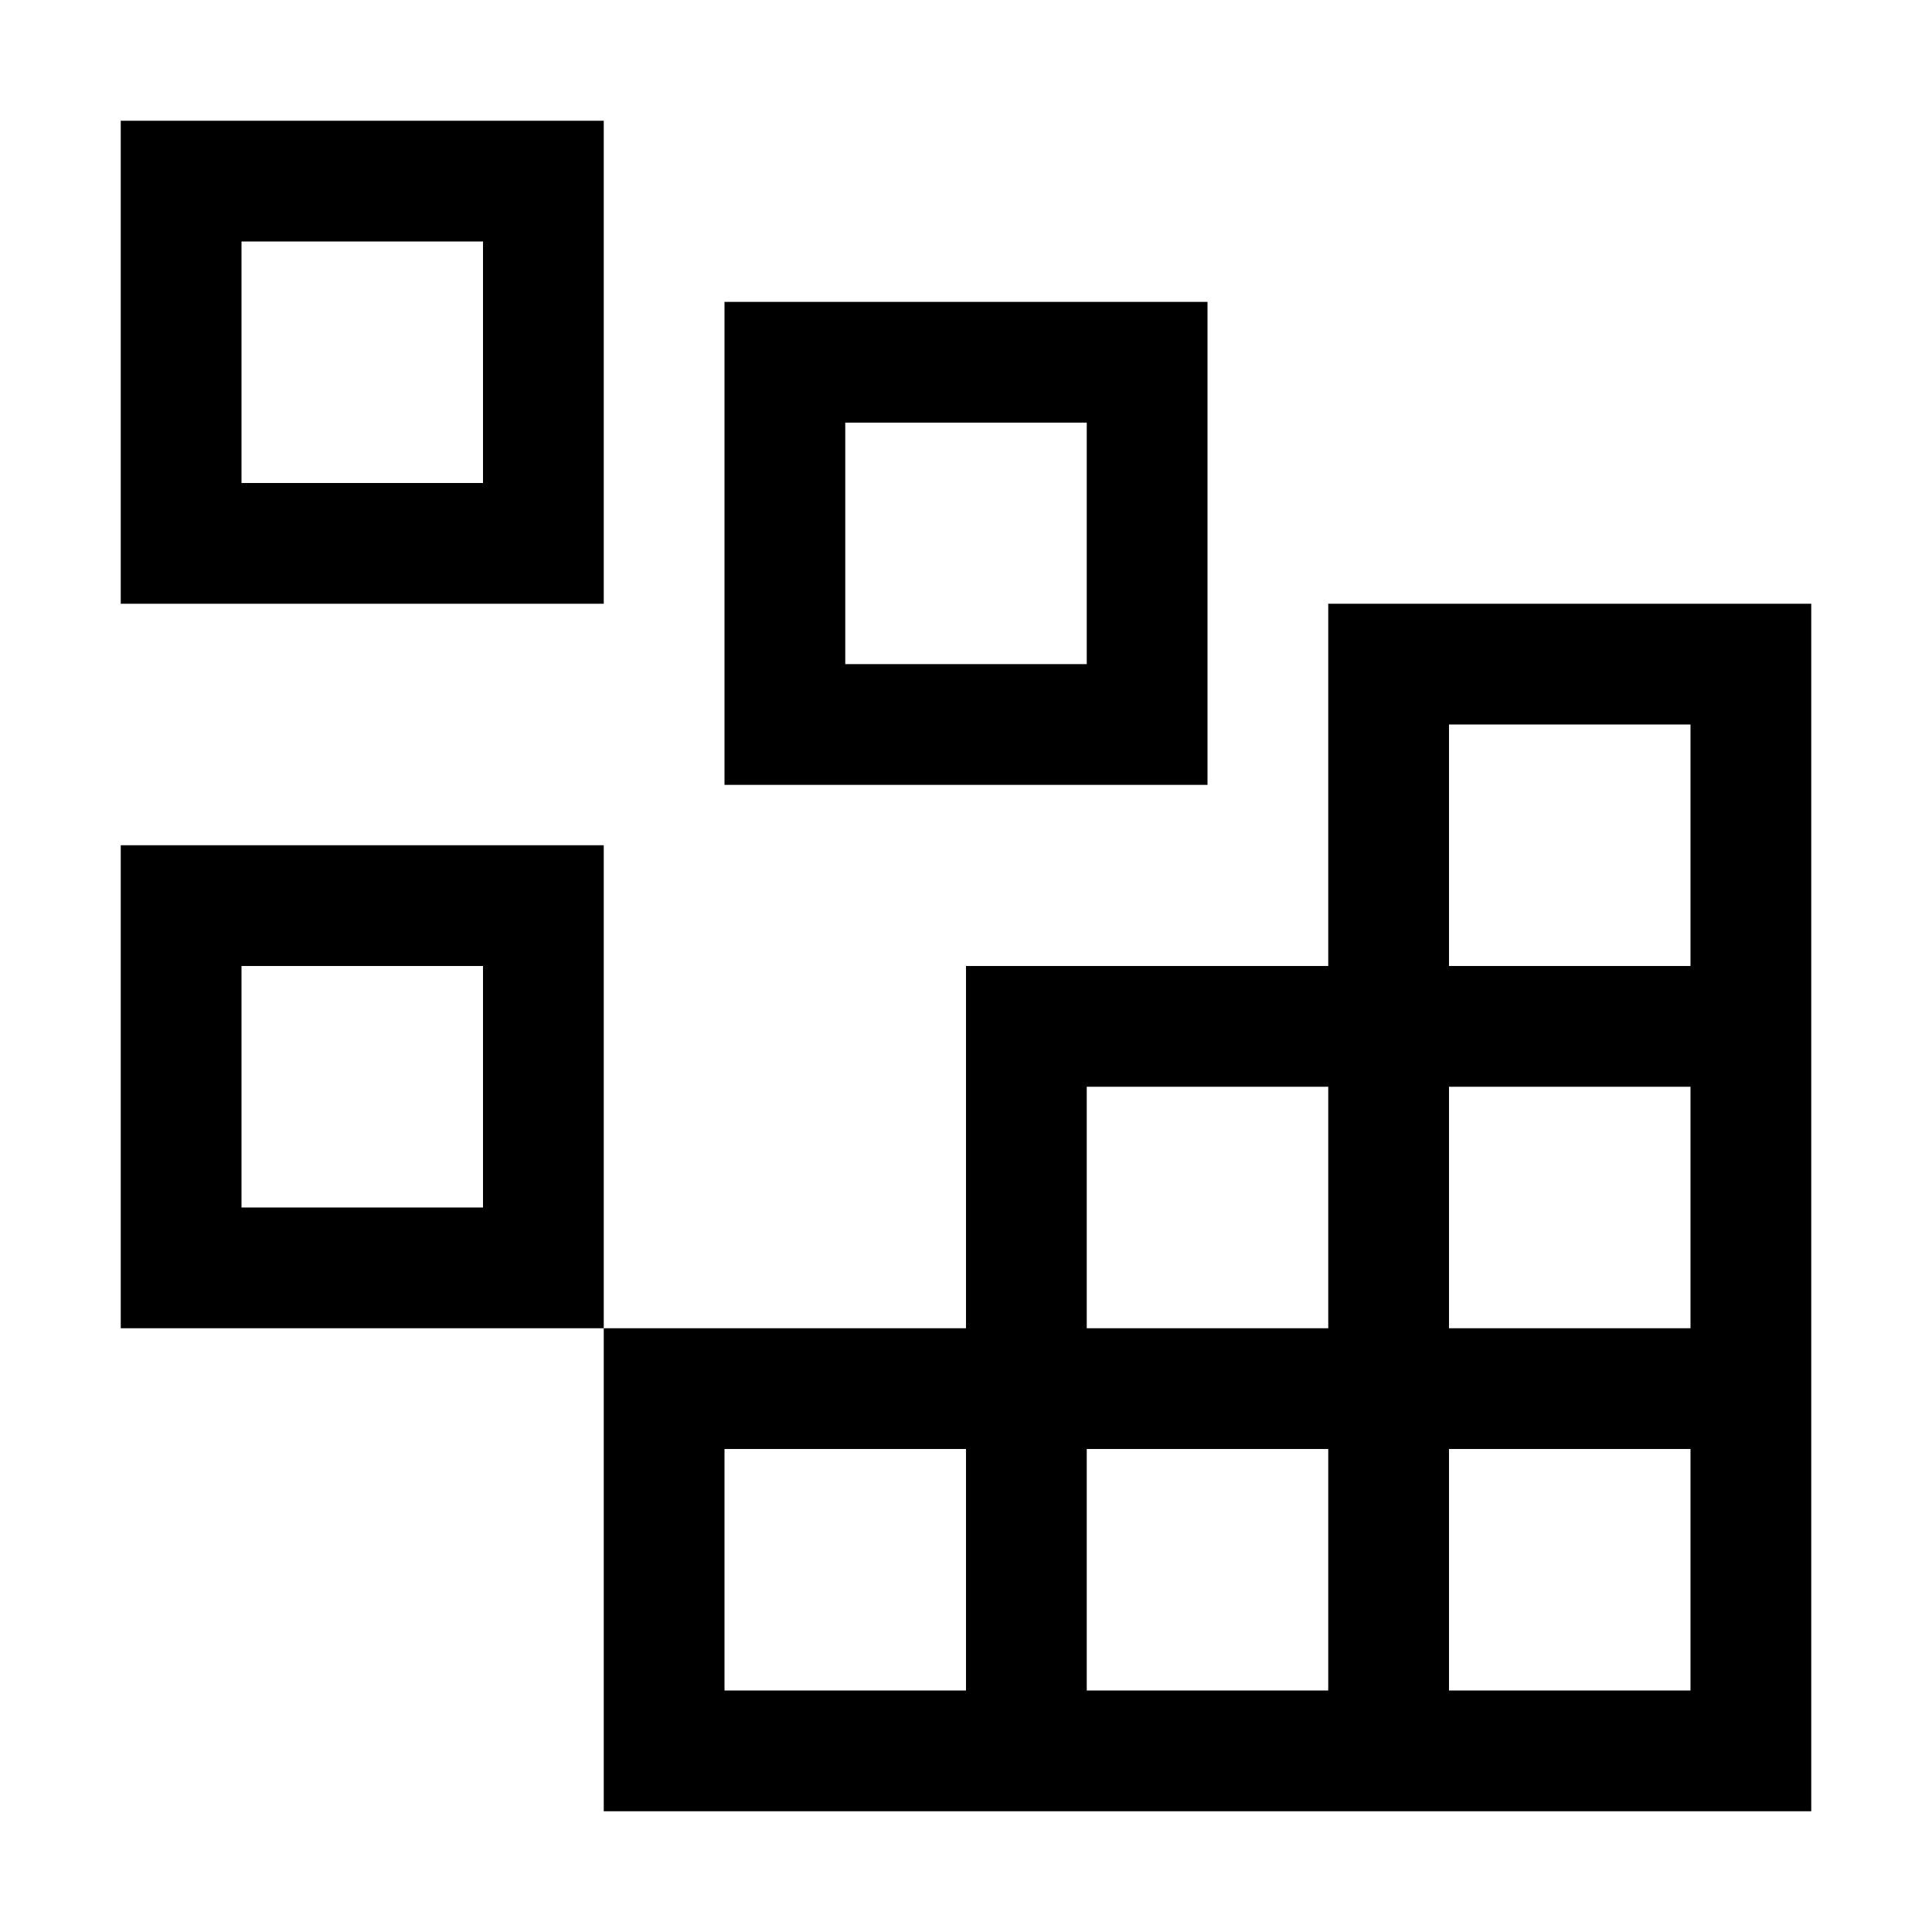
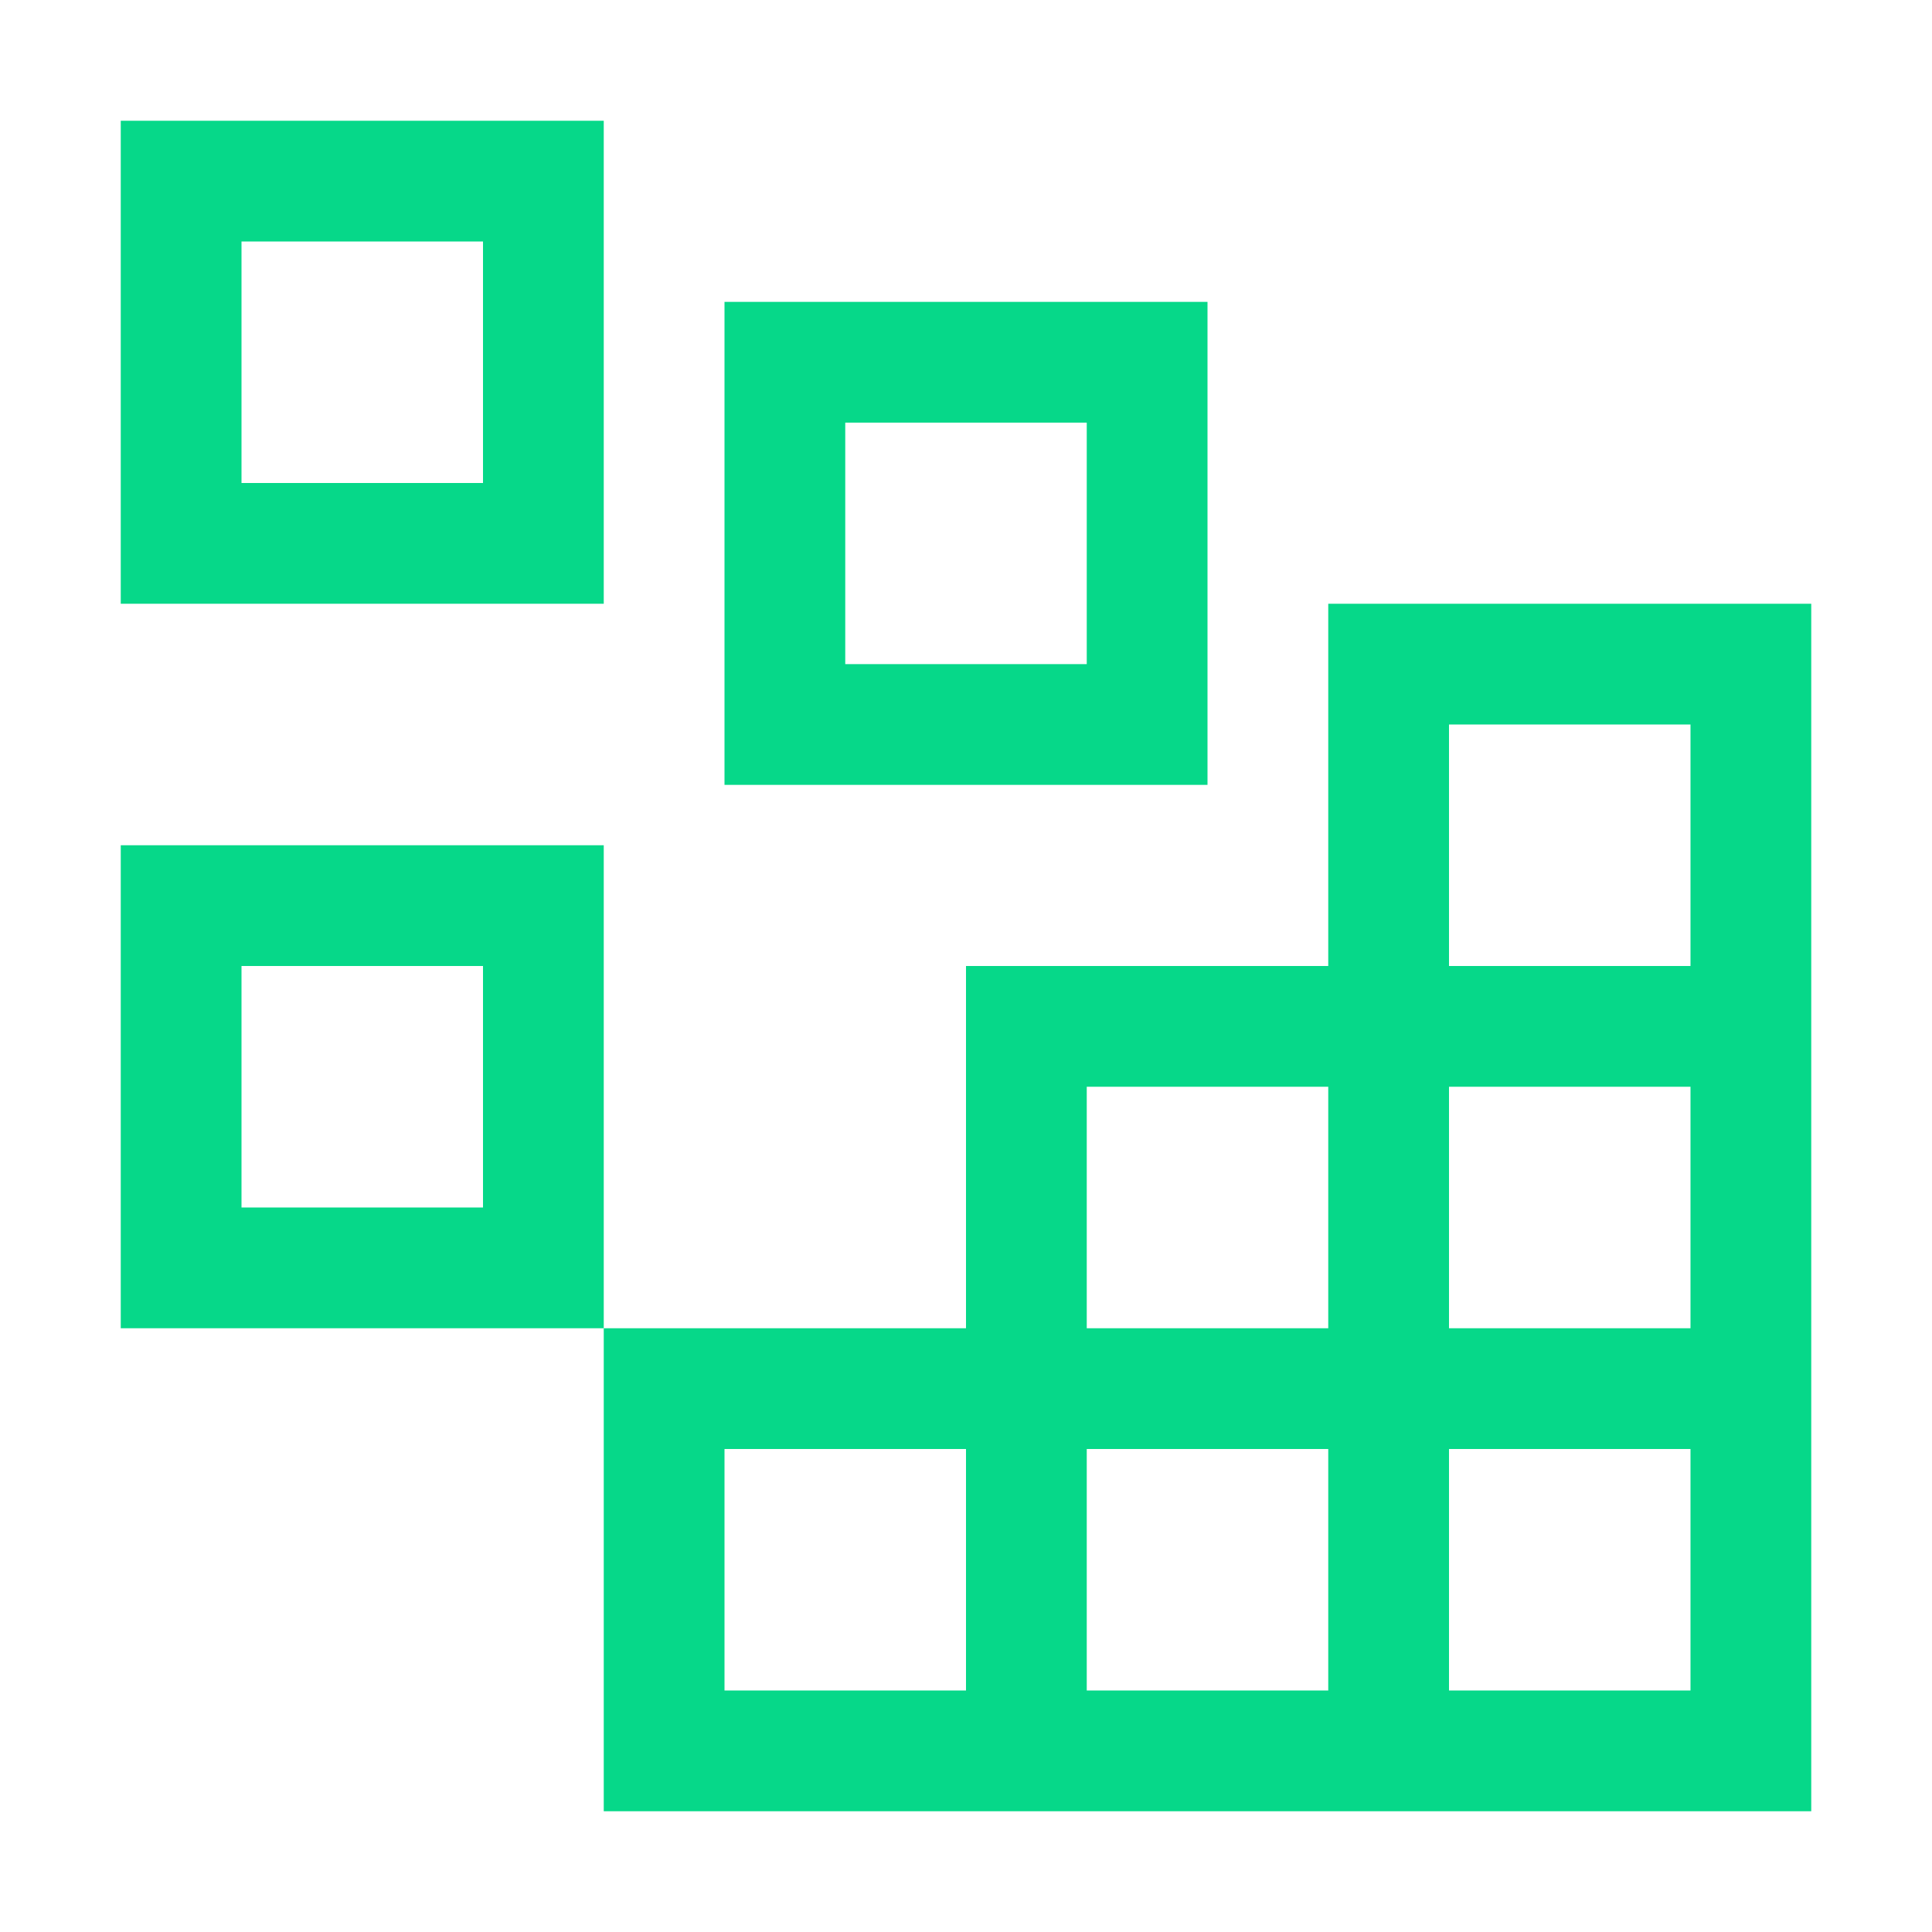
<svg xmlns="http://www.w3.org/2000/svg" width="32" height="32" viewBox="0 0 32 32">
-   <path fill="currentColor" d="M8 4v4H4V4zM2 2v8h8V2zm16 5v4h-4V7zm-6-2v8h8V5zM8 16v4H4v-4zm-6-2v8h8v-8z" />
-   <path fill="currentColor" d="M22 10v6h-6v6h-6v8h20V10Zm-4 8h4v4h-4Zm-2 10h-4v-4h4Zm6 0h-4v-4h4Zm6 0h-4v-4h4Zm0-6h-4v-4h4Zm-4-6v-4h4v4Z" />
+   <path fill="#06D889" d="M8 4v4H4V4zM2 2v8h8V2zm16 5v4h-4V7zm-6-2v8h8V5zM8 16v4H4v-4zm-6-2v8h8v-8z" />
+   <path fill="#06D889" d="M22 10v6h-6v6h-6v8h20V10Zm-4 8h4v4h-4Zm-2 10h-4v-4h4Zm6 0h-4v-4h4Zm6 0h-4v-4h4Zm0-6h-4v-4h4Zm-4-6v-4h4v4Z" />
</svg>
